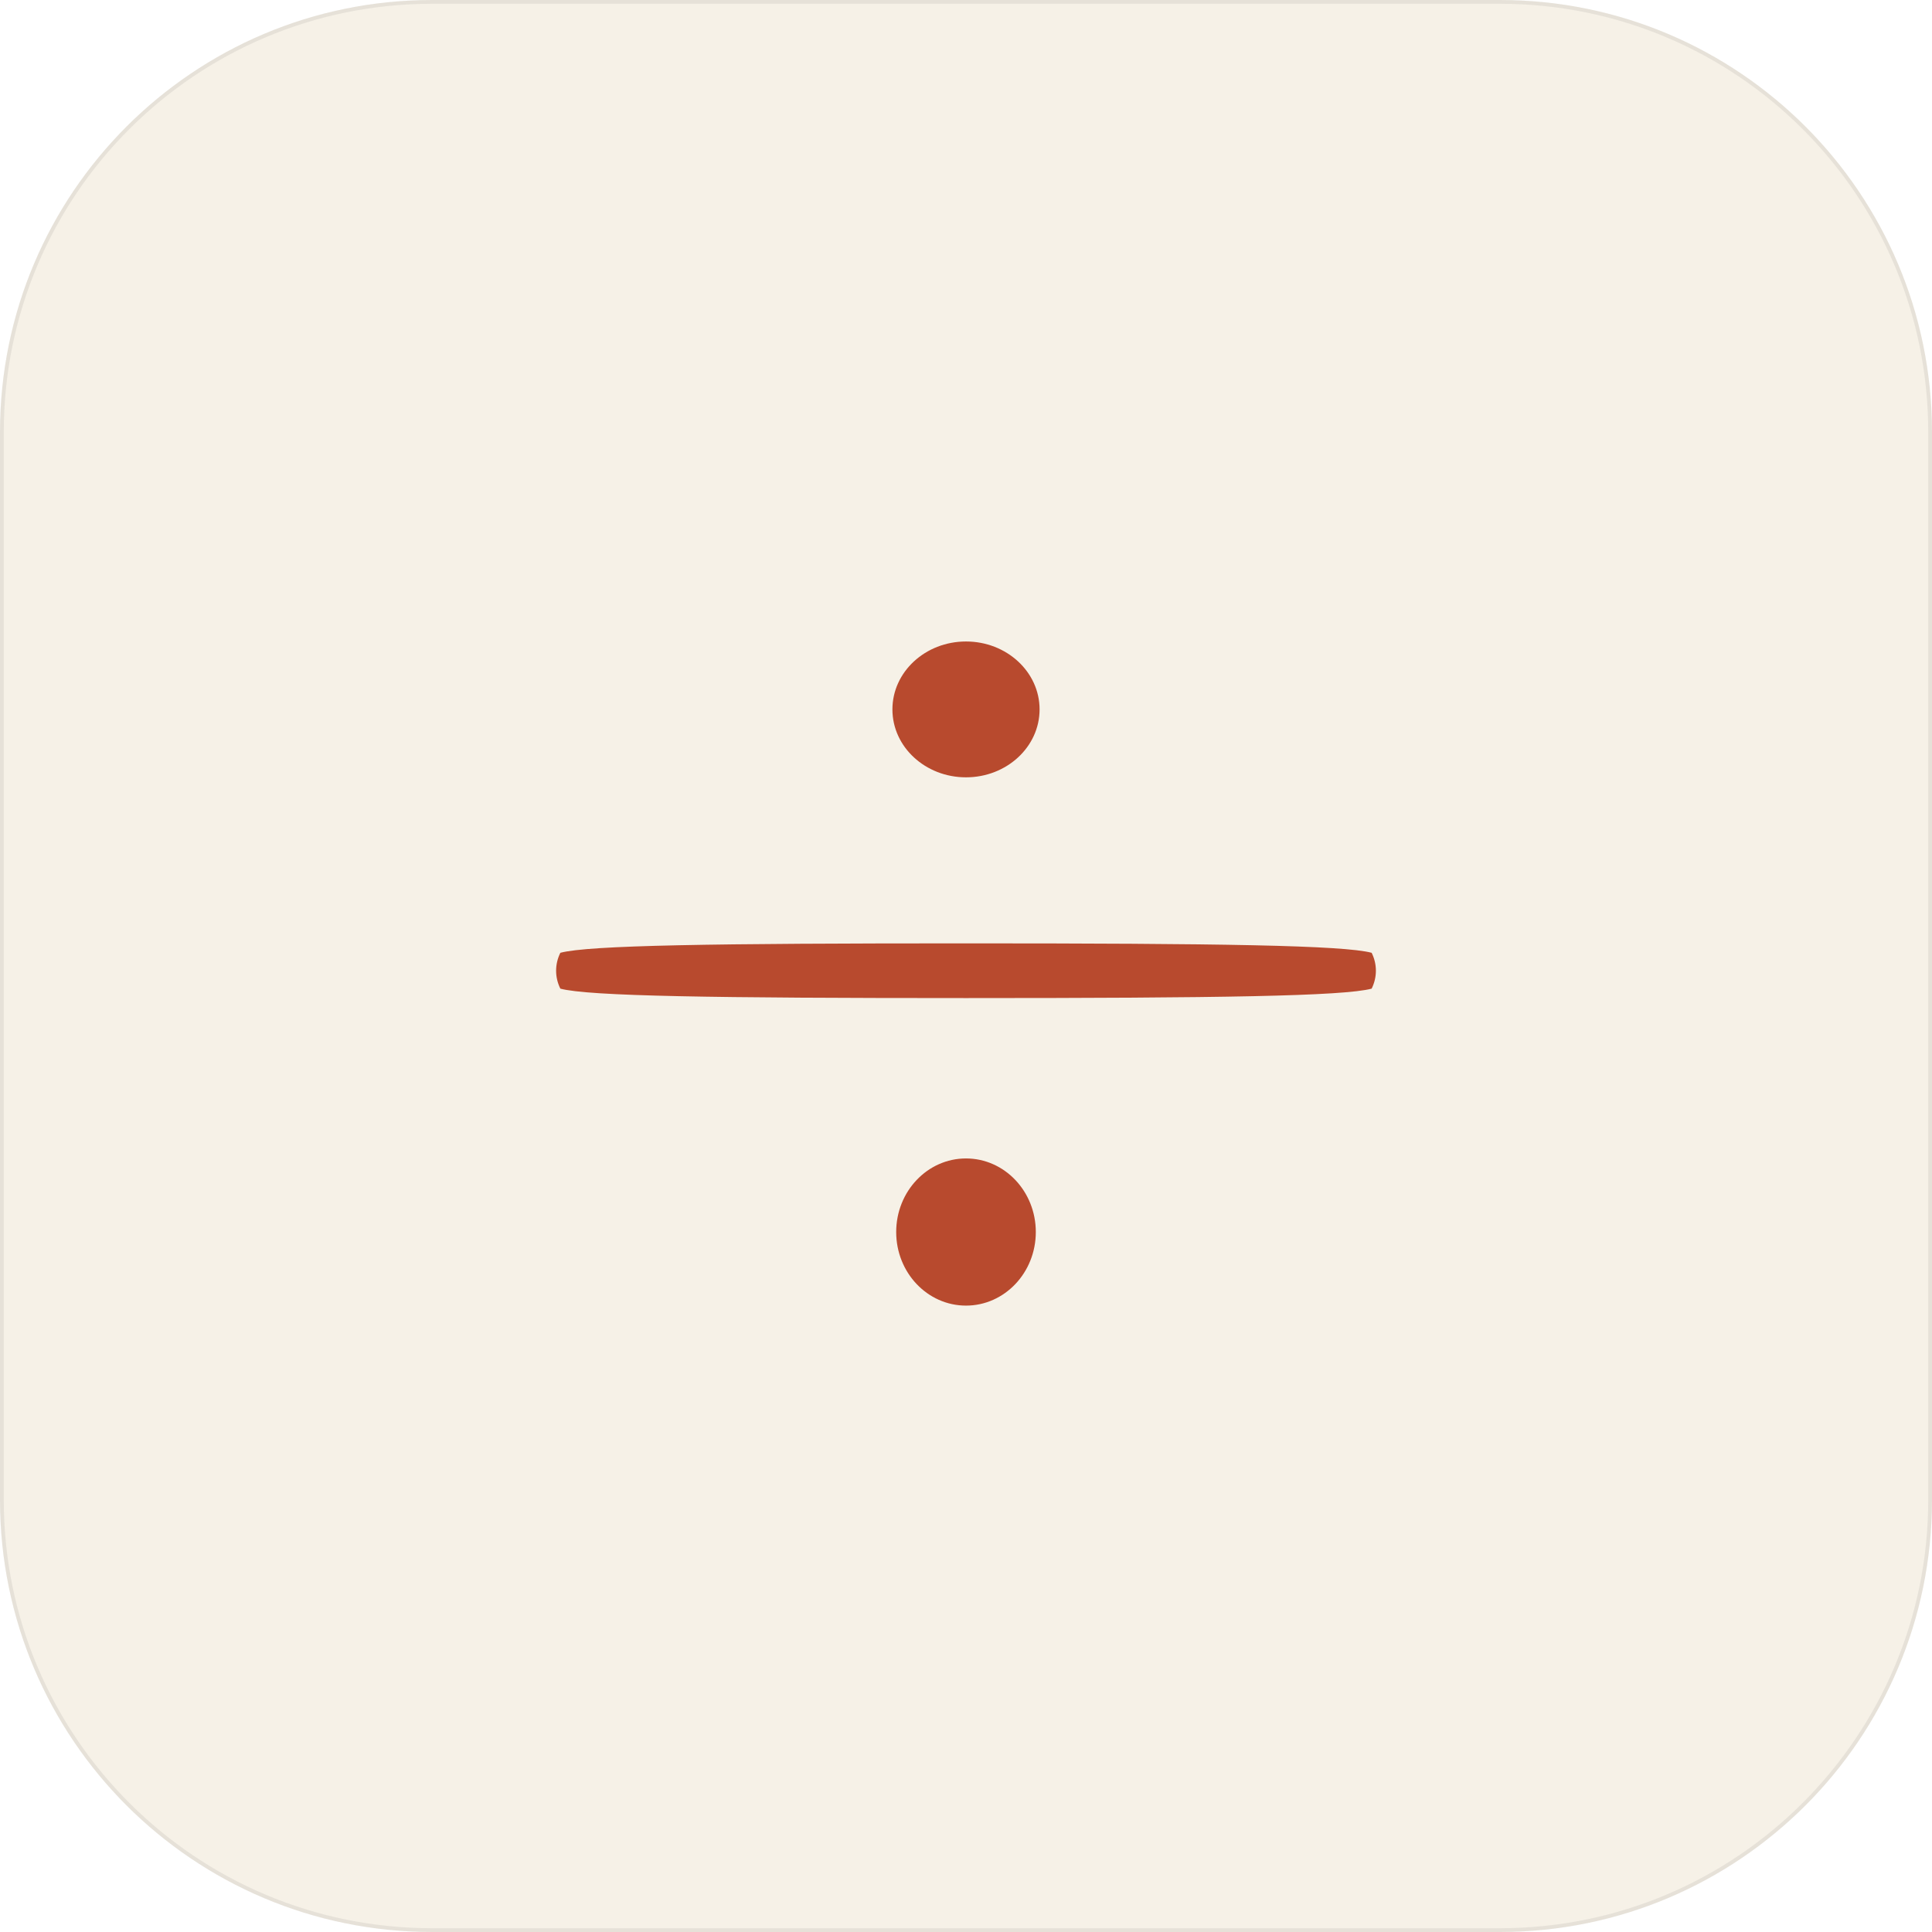
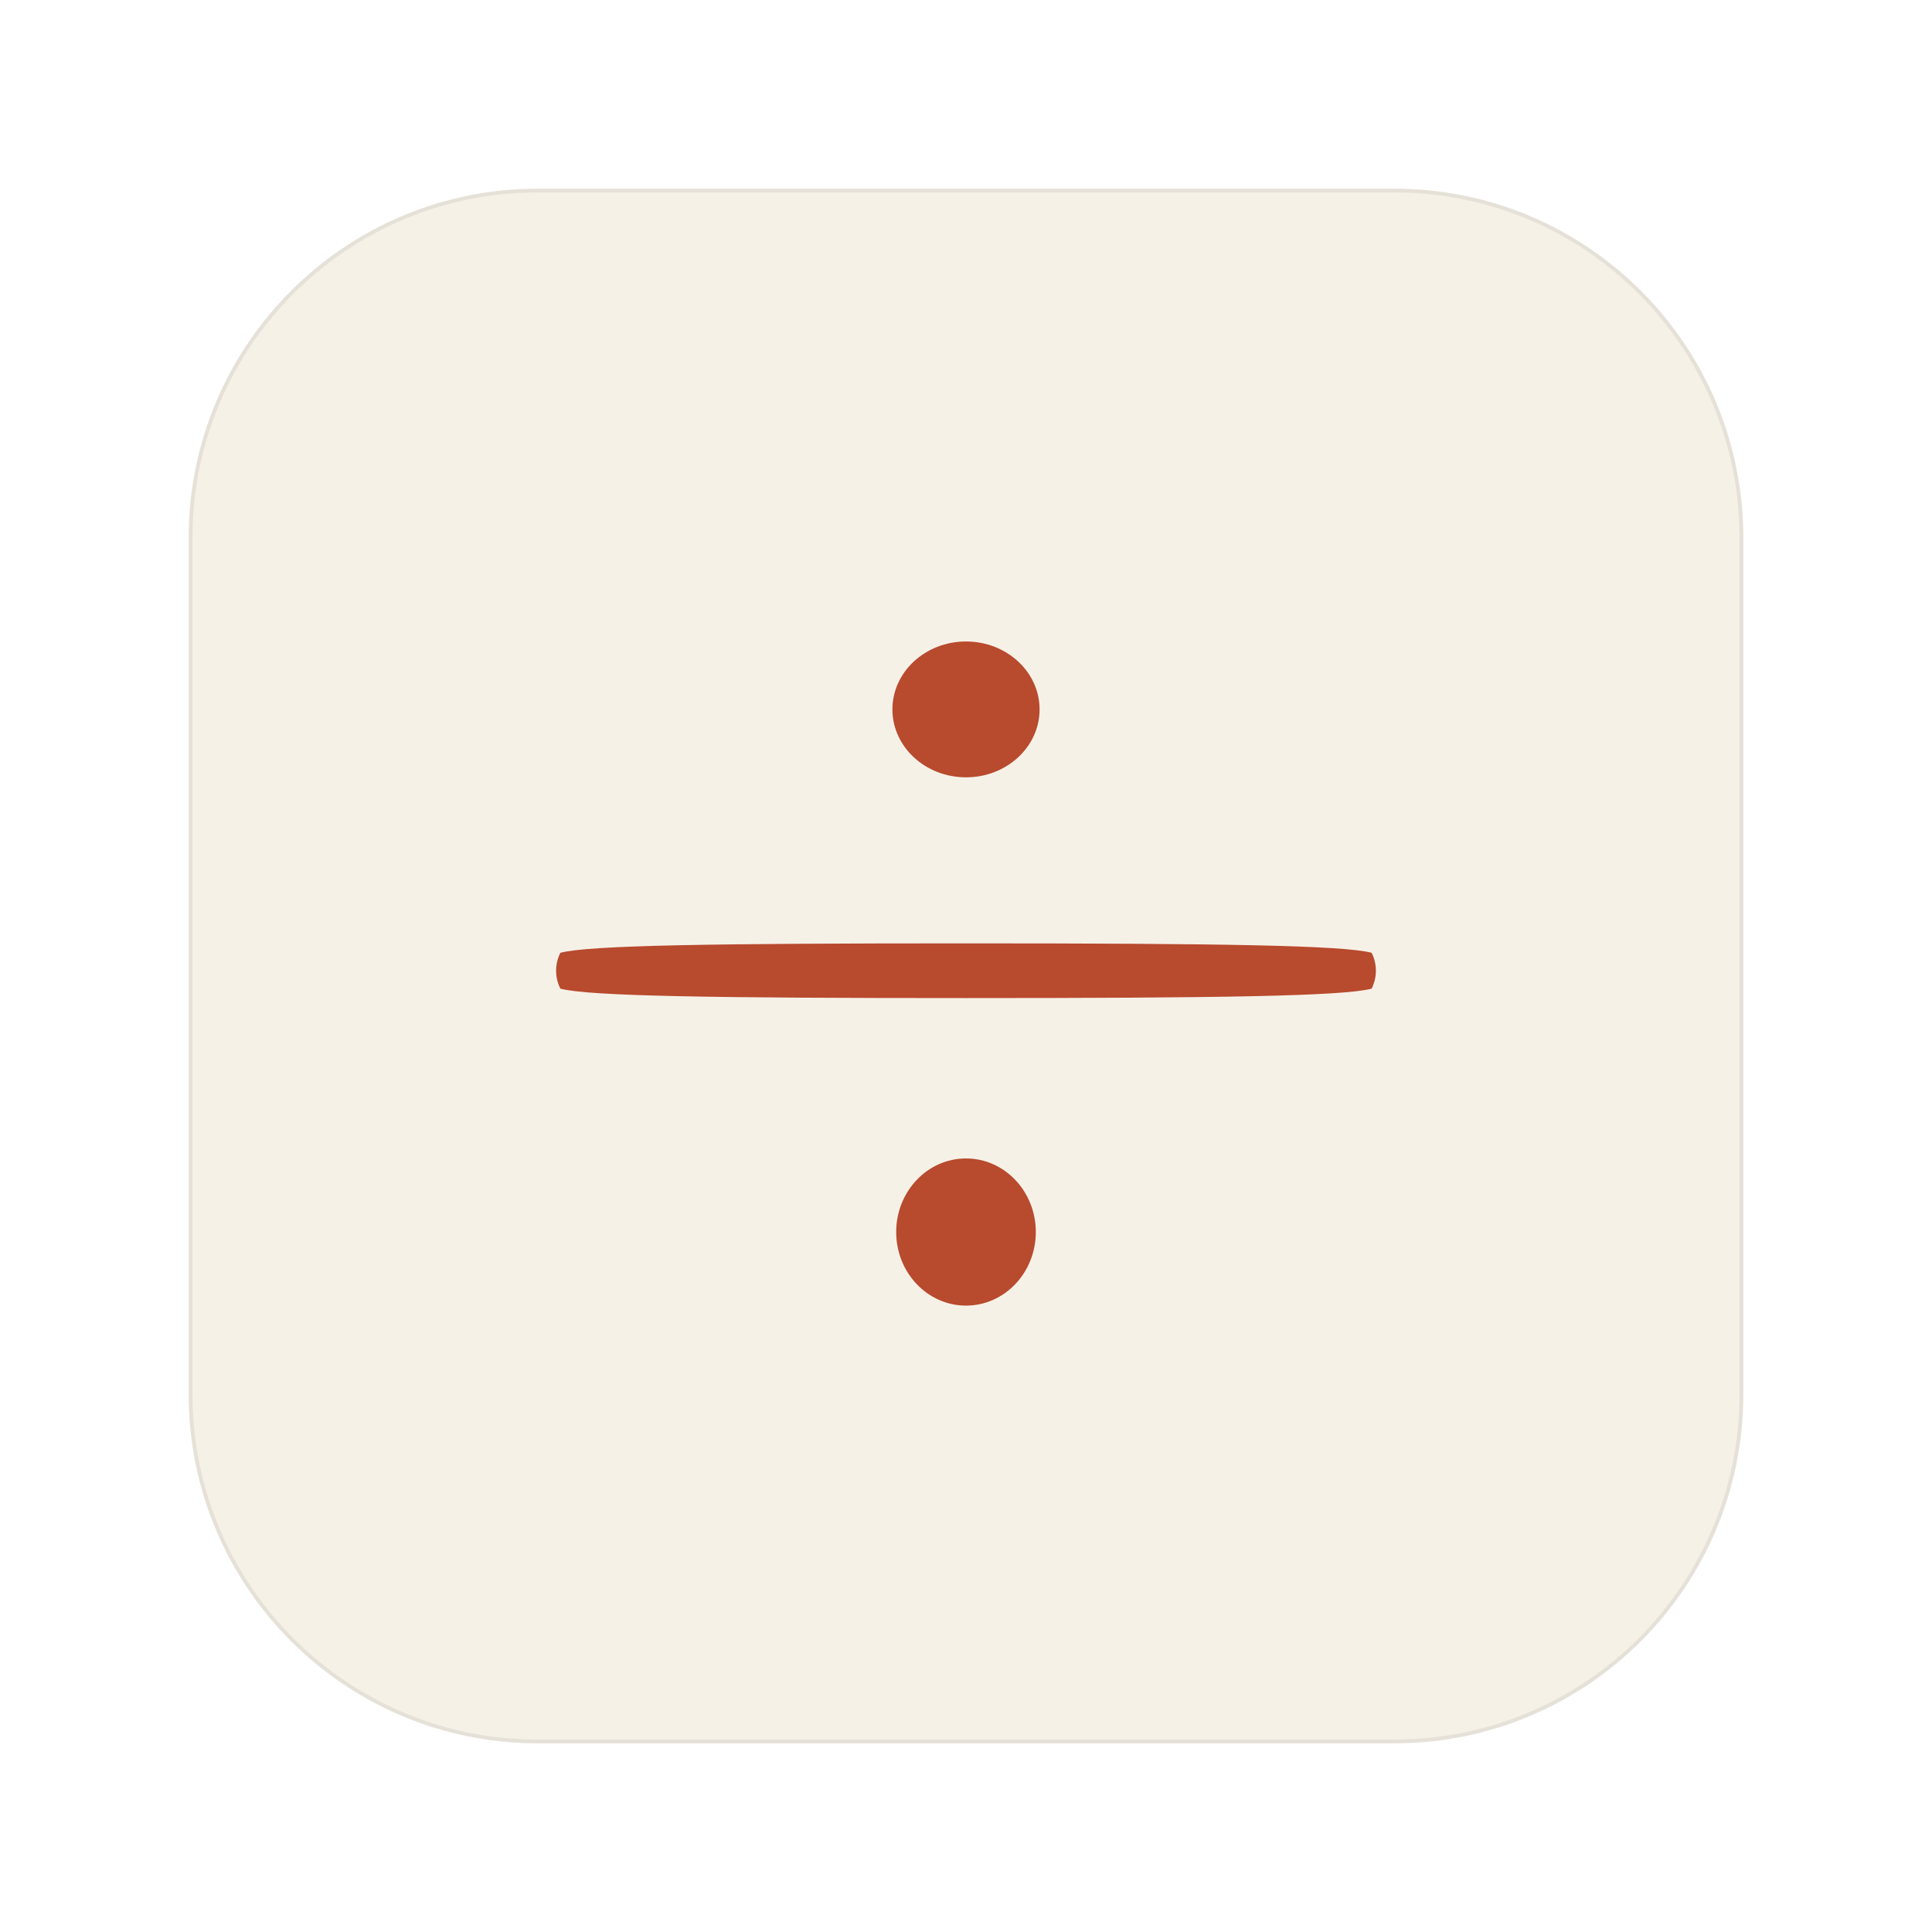
<svg xmlns="http://www.w3.org/2000/svg" viewBox="0 0 1024 1024" role="img" aria-label="Obelus app icon">
-   <rect width="1024" height="1024" rx="229" ry="229" fill="#F6F1E7" />
+   <rect x="100" y="100" width="824" height="824" rx="185" ry="185" fill="#F6F1E7" />
  <g transform="translate(192 192) scale(10)" fill="#B84A2E">
    <ellipse cx="32" cy="18.4" rx="3.9" ry="3.6" />
    <path d="M10.5,31.3 C12,30.9 18.6,30.8 32,30.8 C45.4,30.8 52,30.9 53.5,31.3 C53.8,31.9 53.8,32.6 53.5,33.2 C52,33.6 45.4,33.7 32,33.7 C18.6,33.7 12,33.6 10.5,33.2 C10.2,32.6 10.2,31.9 10.5,31.3 Z" />
    <ellipse cx="32" cy="46.1" rx="3.7" ry="3.9" />
  </g>
-   <rect x="1" y="1" width="1022" height="1022" rx="228" ry="228" fill="none" stroke="#2B2A26" stroke-opacity="0.08" stroke-width="2" />
+   <rect x="101" y="101" width="822" height="822" rx="184" ry="184" fill="none" stroke="#2B2A26" stroke-opacity="0.08" stroke-width="2" />
</svg>
